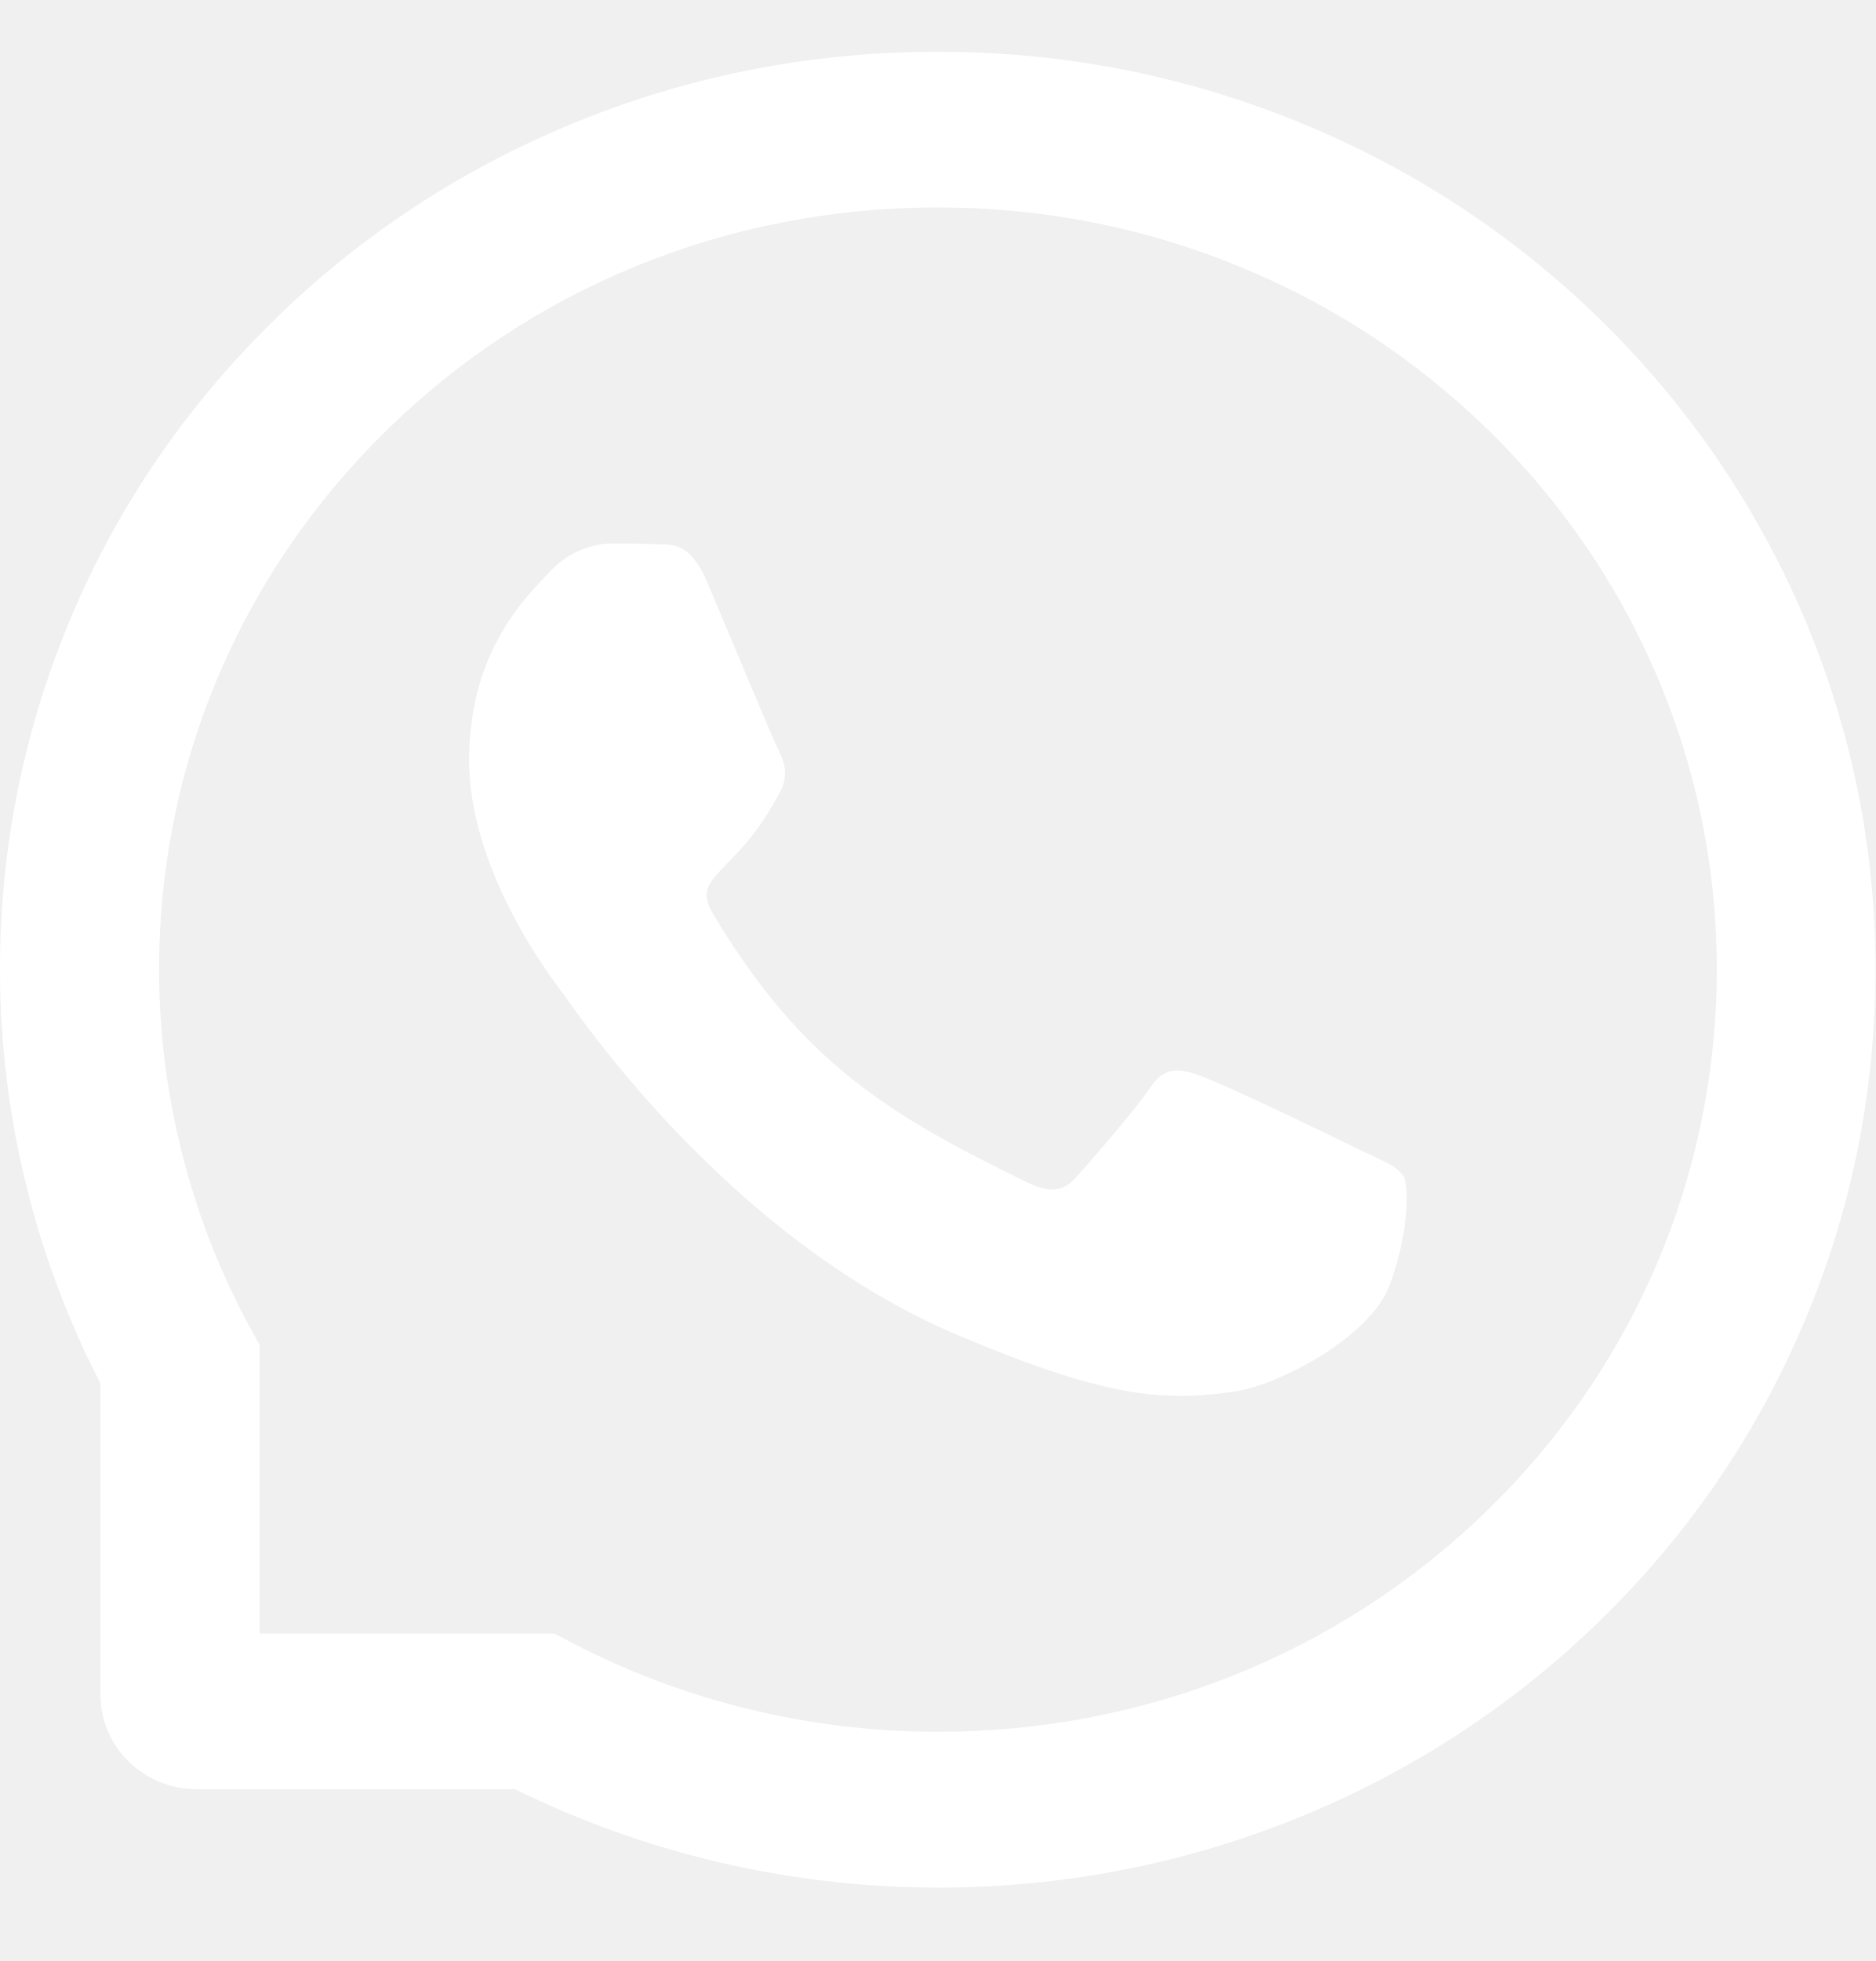
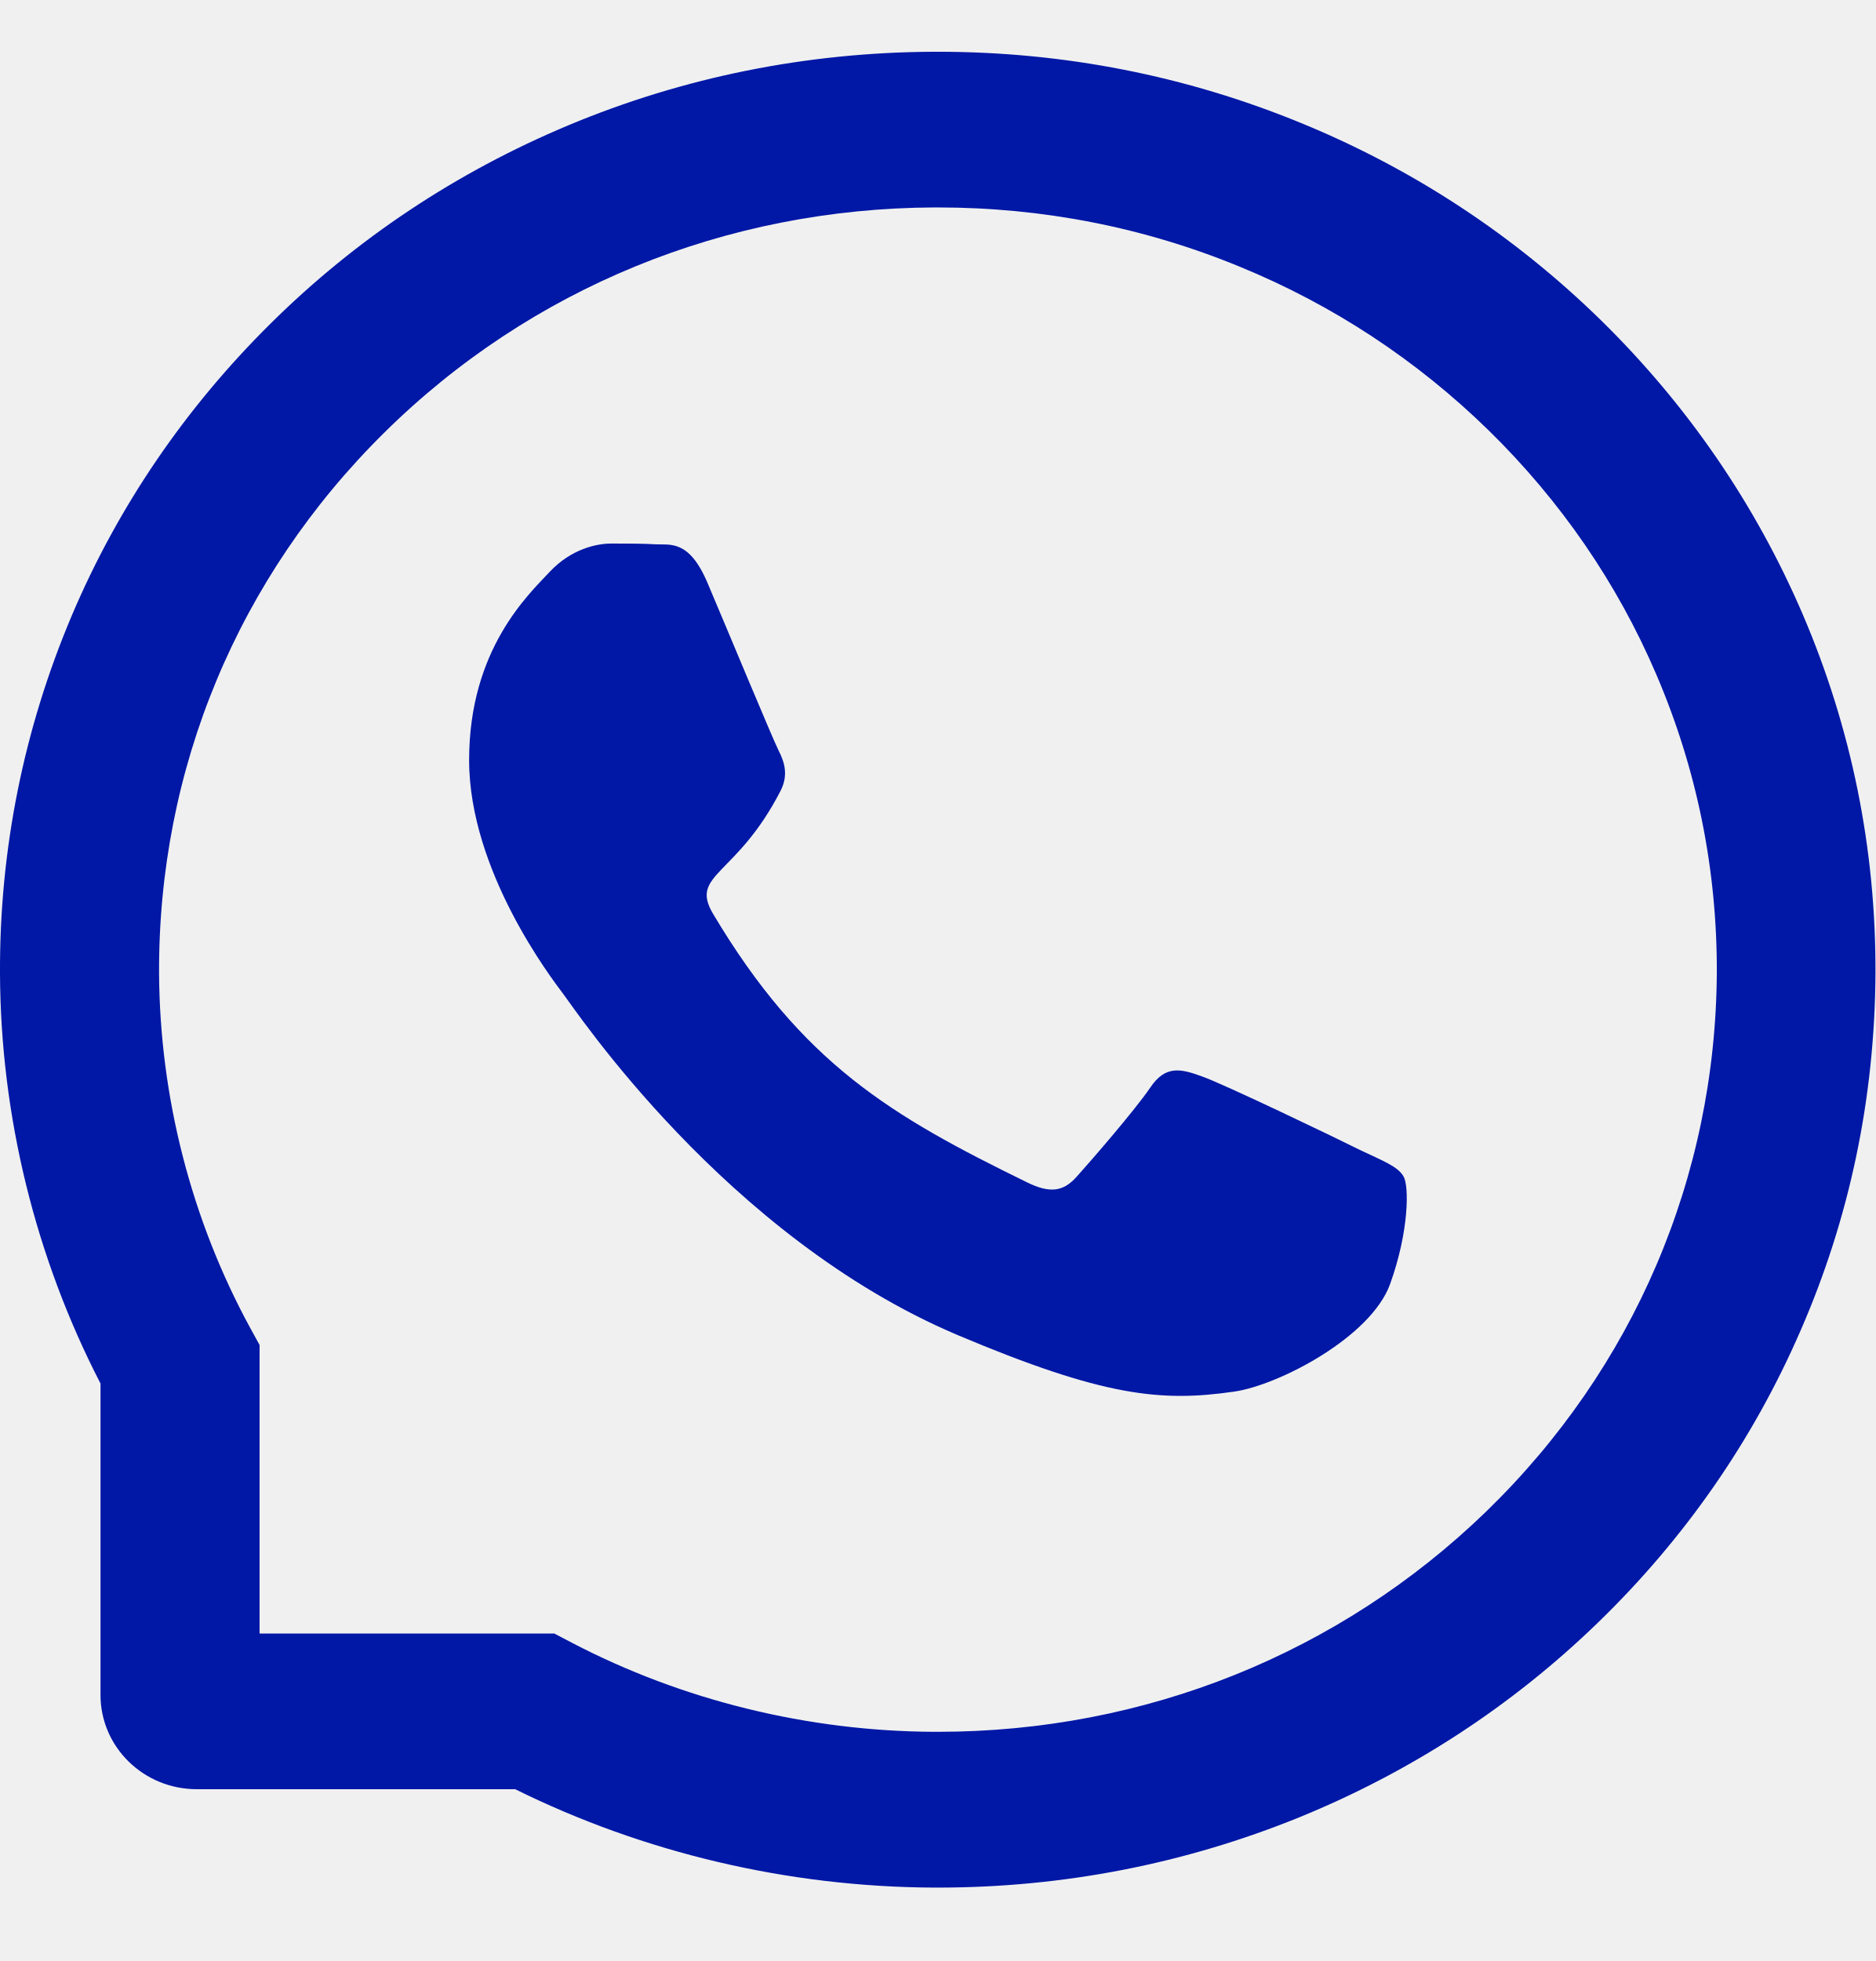
<svg xmlns="http://www.w3.org/2000/svg" width="22" height="23" viewBox="0 0 22 23" fill="none">
-   <path d="M15.948 13.485C15.681 13.351 14.348 12.711 14.1 12.625C13.851 12.534 13.67 12.49 13.491 12.759C13.309 13.026 12.793 13.62 12.631 13.8C12.474 13.978 12.315 13.999 12.047 13.867C10.456 13.089 9.412 12.478 8.364 10.717C8.086 10.248 8.641 10.282 9.159 9.27C9.248 9.092 9.204 8.941 9.135 8.806C9.066 8.672 8.526 7.369 8.3 6.838C8.082 6.322 7.856 6.394 7.691 6.384C7.534 6.375 7.355 6.375 7.173 6.375C6.991 6.375 6.699 6.442 6.451 6.704C6.203 6.97 5.503 7.612 5.503 8.915C5.503 10.217 6.473 11.479 6.606 11.656C6.743 11.834 8.514 14.507 11.232 15.658C12.95 16.383 13.623 16.446 14.482 16.321C15.005 16.244 16.083 15.682 16.307 15.059C16.53 14.439 16.53 13.908 16.464 13.798C16.398 13.68 16.216 13.613 15.948 13.485Z" fill="white" />
-   <path d="M21.145 7.201C20.59 5.911 19.795 4.752 18.781 3.757C17.767 2.765 16.583 1.984 15.262 1.443C13.912 0.888 12.478 0.607 11 0.607H10.951C9.463 0.614 8.022 0.903 6.666 1.47C5.358 2.018 4.184 2.796 3.18 3.789C2.176 4.781 1.387 5.935 0.842 7.22C0.278 8.552 -0.007 9.967 0 11.423C0.008 13.091 0.415 14.747 1.179 16.227V19.88C1.179 20.49 1.684 20.985 2.308 20.985H6.043C7.555 21.733 9.247 22.131 10.951 22.139H11.002C12.473 22.139 13.9 21.86 15.243 21.314C16.556 20.778 17.737 20.009 18.749 19.027C19.763 18.044 20.561 16.895 21.118 15.614C21.698 14.288 21.992 12.877 22 11.421C22.007 9.957 21.718 8.537 21.145 7.201ZM17.435 17.727C15.714 19.394 13.431 20.312 11 20.312H10.958C9.478 20.305 8.007 19.945 6.708 19.267L6.502 19.159H3.045V15.775L2.934 15.573C2.242 14.302 1.874 12.863 1.866 11.414C1.856 9.018 2.792 6.768 4.508 5.074C6.222 3.38 8.513 2.443 10.961 2.433H11.002C12.23 2.433 13.421 2.666 14.543 3.128C15.638 3.577 16.62 4.224 17.465 5.05C18.307 5.875 18.97 6.838 19.429 7.91C19.905 9.02 20.144 10.198 20.139 11.414C20.124 13.807 19.164 16.049 17.435 17.727Z" fill="white" />
+   <path d="M15.948 13.485C15.681 13.351 14.348 12.711 14.1 12.625C13.851 12.534 13.67 12.49 13.491 12.759C13.309 13.026 12.793 13.62 12.631 13.8C12.474 13.978 12.315 13.999 12.047 13.867C10.456 13.089 9.412 12.478 8.364 10.717C8.086 10.248 8.641 10.282 9.159 9.27C9.248 9.092 9.204 8.941 9.135 8.806C9.066 8.672 8.526 7.369 8.3 6.838C8.082 6.322 7.856 6.394 7.691 6.384C7.534 6.375 7.355 6.375 7.173 6.375C6.991 6.375 6.699 6.442 6.451 6.704C6.203 6.97 5.503 7.612 5.503 8.915C5.503 10.217 6.473 11.479 6.606 11.656C6.743 11.834 8.514 14.507 11.232 15.658C12.95 16.383 13.623 16.446 14.482 16.321C15.005 16.244 16.083 15.682 16.307 15.059C16.53 14.439 16.53 13.908 16.464 13.798C16.398 13.68 16.216 13.613 15.948 13.485Z" fill="#0118A6" />
+   <path d="M21.145 7.201C20.59 5.911 19.795 4.752 18.781 3.757C17.767 2.765 16.583 1.984 15.262 1.443C13.912 0.888 12.478 0.607 11 0.607H10.951C9.463 0.614 8.022 0.903 6.666 1.47C5.358 2.018 4.184 2.796 3.18 3.789C2.176 4.781 1.387 5.935 0.842 7.22C0.278 8.552 -0.007 9.967 0 11.423C0.008 13.091 0.415 14.747 1.179 16.227V19.88C1.179 20.49 1.684 20.985 2.308 20.985H6.043C7.555 21.733 9.247 22.131 10.951 22.139H11.002C12.473 22.139 13.9 21.86 15.243 21.314C16.556 20.778 17.737 20.009 18.749 19.027C19.763 18.044 20.561 16.895 21.118 15.614C21.698 14.288 21.992 12.877 22 11.421C22.007 9.957 21.718 8.537 21.145 7.201ZM17.435 17.727C15.714 19.394 13.431 20.312 11 20.312H10.958C9.478 20.305 8.007 19.945 6.708 19.267L6.502 19.159H3.045V15.775L2.934 15.573C2.242 14.302 1.874 12.863 1.866 11.414C1.856 9.018 2.792 6.768 4.508 5.074C6.222 3.38 8.513 2.443 10.961 2.433H11.002C12.23 2.433 13.421 2.666 14.543 3.128C15.638 3.577 16.62 4.224 17.465 5.05C18.307 5.875 18.97 6.838 19.429 7.91C19.905 9.02 20.144 10.198 20.139 11.414C20.124 13.807 19.164 16.049 17.435 17.727Z" fill="#0118A6" />
</svg>
